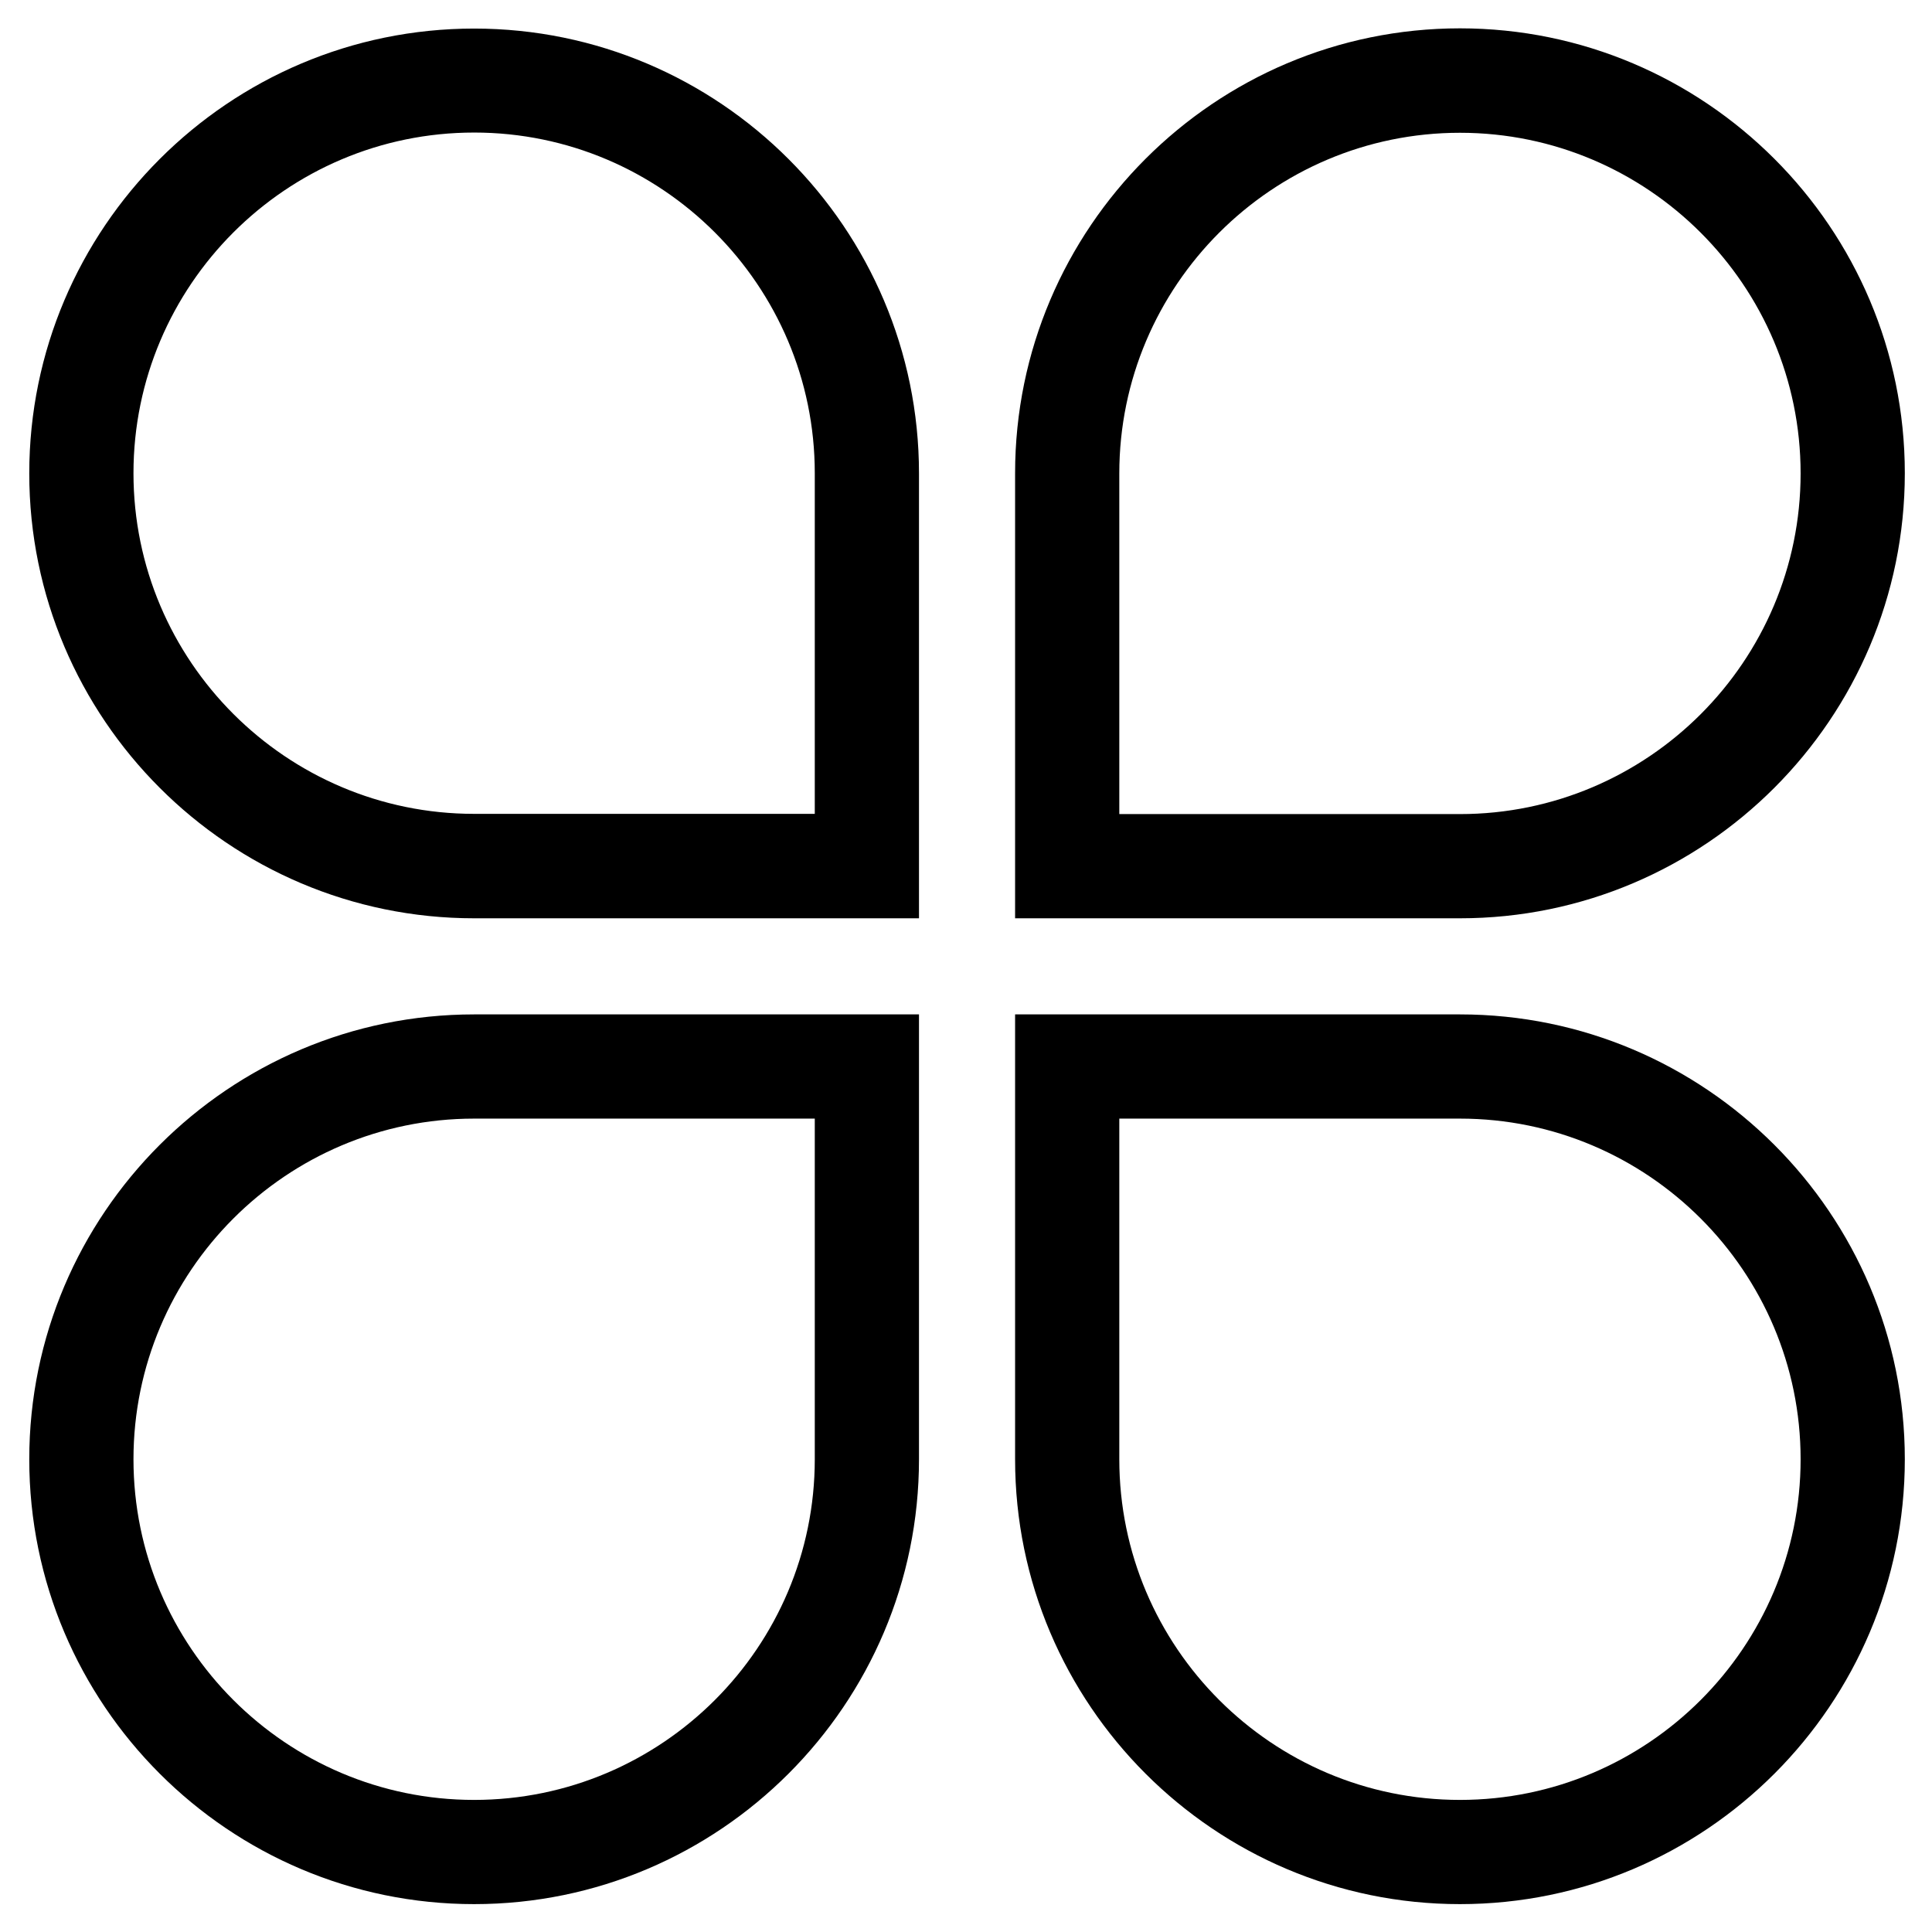
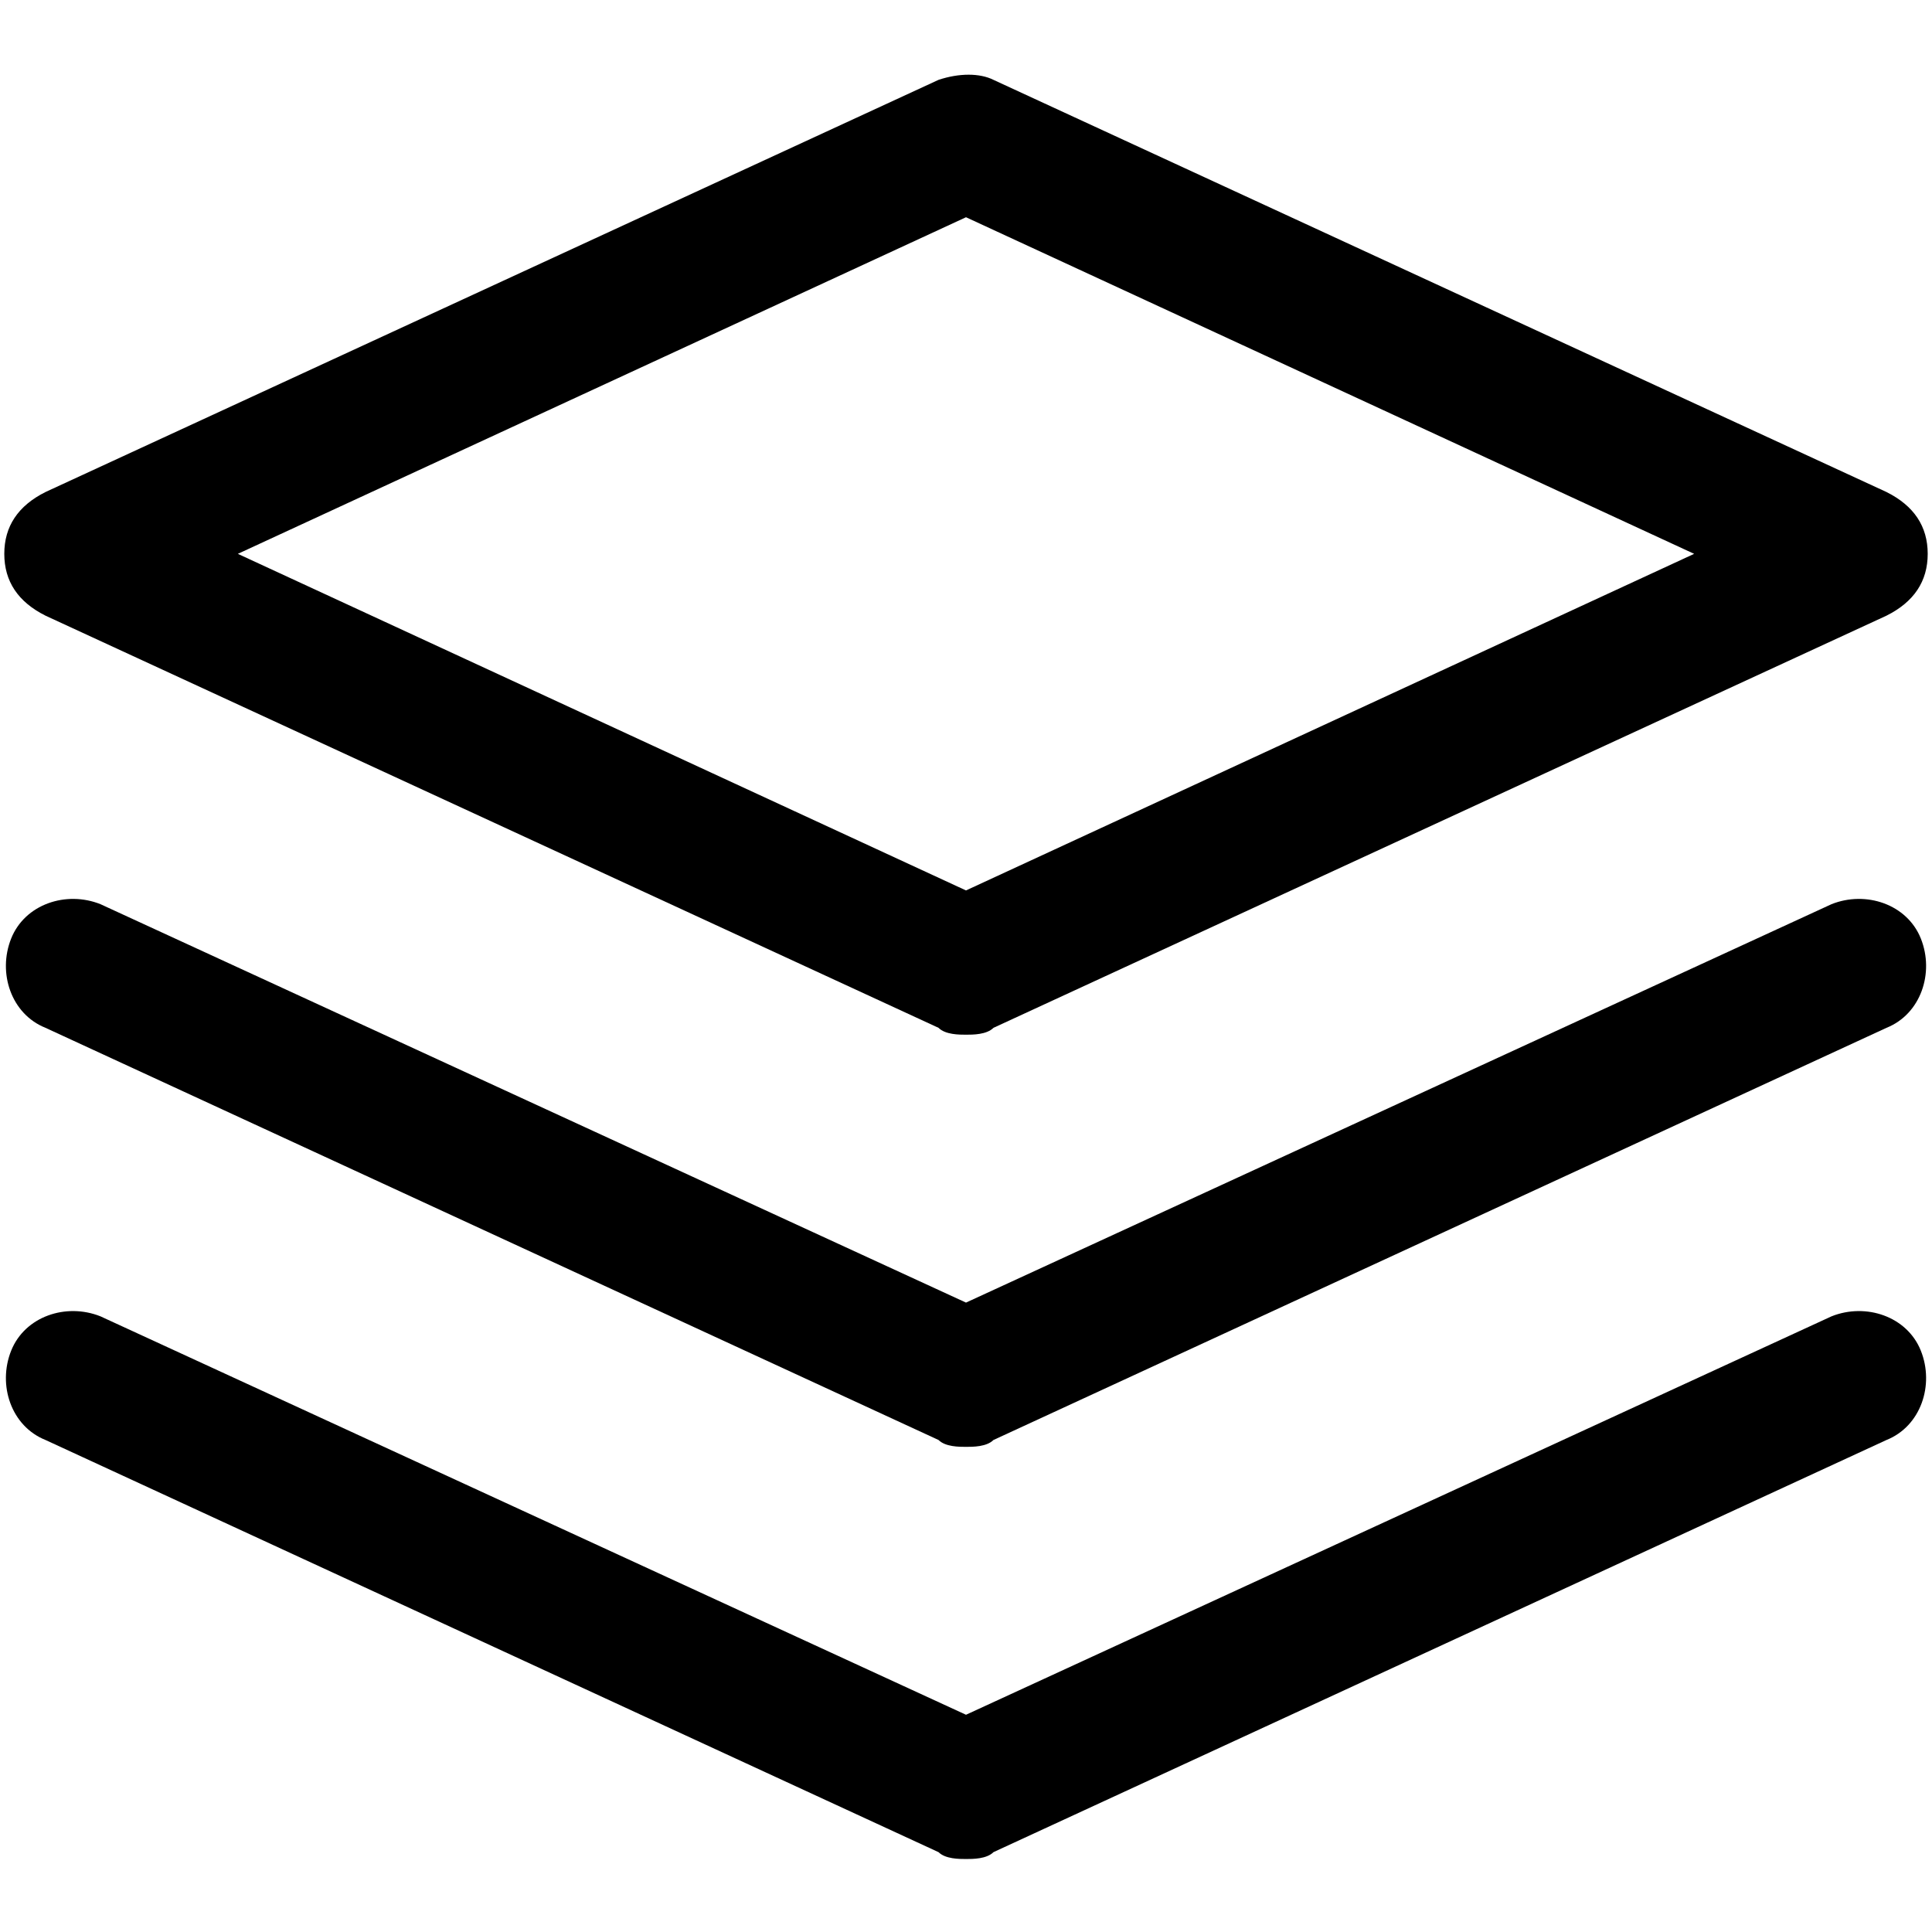
- <svg xmlns="http://www.w3.org/2000/svg" t="1587628978482" class="icon" viewBox="0 0 1024 1024" version="1.1" p-id="828" width="128" height="128">
+ <svg xmlns="http://www.w3.org/2000/svg" t="1589183478100" class="icon" viewBox="0 0 1024 1024" version="1.1" p-id="936" width="128" height="128">
  <defs>
    <style type="text/css" />
  </defs>
-   <path d="M487.083 486.715H251.297c-129.983 0-235.786-105.803-235.786-235.786s105.803-235.786 235.786-235.786 235.786 105.803 235.786 235.786v235.786zM251.297 70.254c-99.543 0-180.553 81.009-180.553 180.553s81.009 180.553 180.553 180.553h180.553V250.806c0-99.543-81.009-180.553-180.553-180.553zM773.807 486.715H538.021V250.806c0-129.983 105.803-235.786 235.786-235.786s235.786 105.803 235.786 235.786-105.68 235.909-235.786 235.909z m-180.553-55.234h180.553c99.543 0 180.553-81.009 180.553-180.553s-81.009-180.553-180.553-180.553-180.553 81.009-180.553 180.553v180.553zM251.297 1009.225c-129.983 0-235.786-105.803-235.786-235.786s105.803-235.786 235.786-235.786h235.786V773.439c0 129.983-105.803 235.786-235.786 235.786z m0-416.339c-99.543 0-180.553 81.009-180.553 180.553s81.009 180.553 180.553 180.553 180.553-81.009 180.553-180.553V592.887H251.297zM773.807 1009.225c-129.983 0-235.786-105.803-235.786-235.786V537.653h235.786c129.983 0 235.786 105.803 235.786 235.786s-105.68 235.786-235.786 235.786zM593.255 592.887V773.439c0 99.543 81.009 180.553 180.553 180.553s180.553-81.009 180.553-180.553-81.009-180.553-180.553-180.553H593.255z" p-id="829" />
+   <path d="M512 548.409c-3.641 0-10.923 0-14.564-3.641l-473.316-218.453C9.557 319.033 2.276 308.11 2.276 293.547s7.282-25.486 21.845-32.768l473.316-218.453c10.923-3.641 21.845-3.641 29.127 0l473.316 218.453c14.564 7.282 21.845 18.204 21.845 32.768s-7.282 25.486-21.845 32.768l-473.316 218.453c-3.641 3.641-10.923 3.641-14.564 3.641zM126.066 293.547L512 471.95 897.934 293.547 512 115.143 126.066 293.547z" p-id="937" />
+   <path d="M512 766.862c-3.641 0-10.923 0-14.564-3.641l-473.316-218.453c-18.204-7.282-25.486-29.127-18.204-47.332 7.282-18.204 29.127-25.486 47.332-18.204L512 690.404l458.752-211.172c18.204-7.282 40.05 0 47.332 18.204 7.282 18.204 0 40.05-18.204 47.332l-473.316 218.453c-3.641 3.641-10.923 3.641-14.564 3.641z" p-id="938" />
+   <path d="M512 985.316c-3.641 0-10.923 0-14.564-3.641l-473.316-218.453c-18.204-7.282-25.486-29.127-18.204-47.332 7.282-18.204 29.127-25.486 47.332-18.204L512 908.857l458.752-211.172c18.204-7.282 40.05 0 47.332 18.204 7.282 18.204 0 40.05-18.204 47.332l-473.316 218.453c-3.641 3.641-10.923 3.641-14.564 3.641z" p-id="939" />
</svg>
